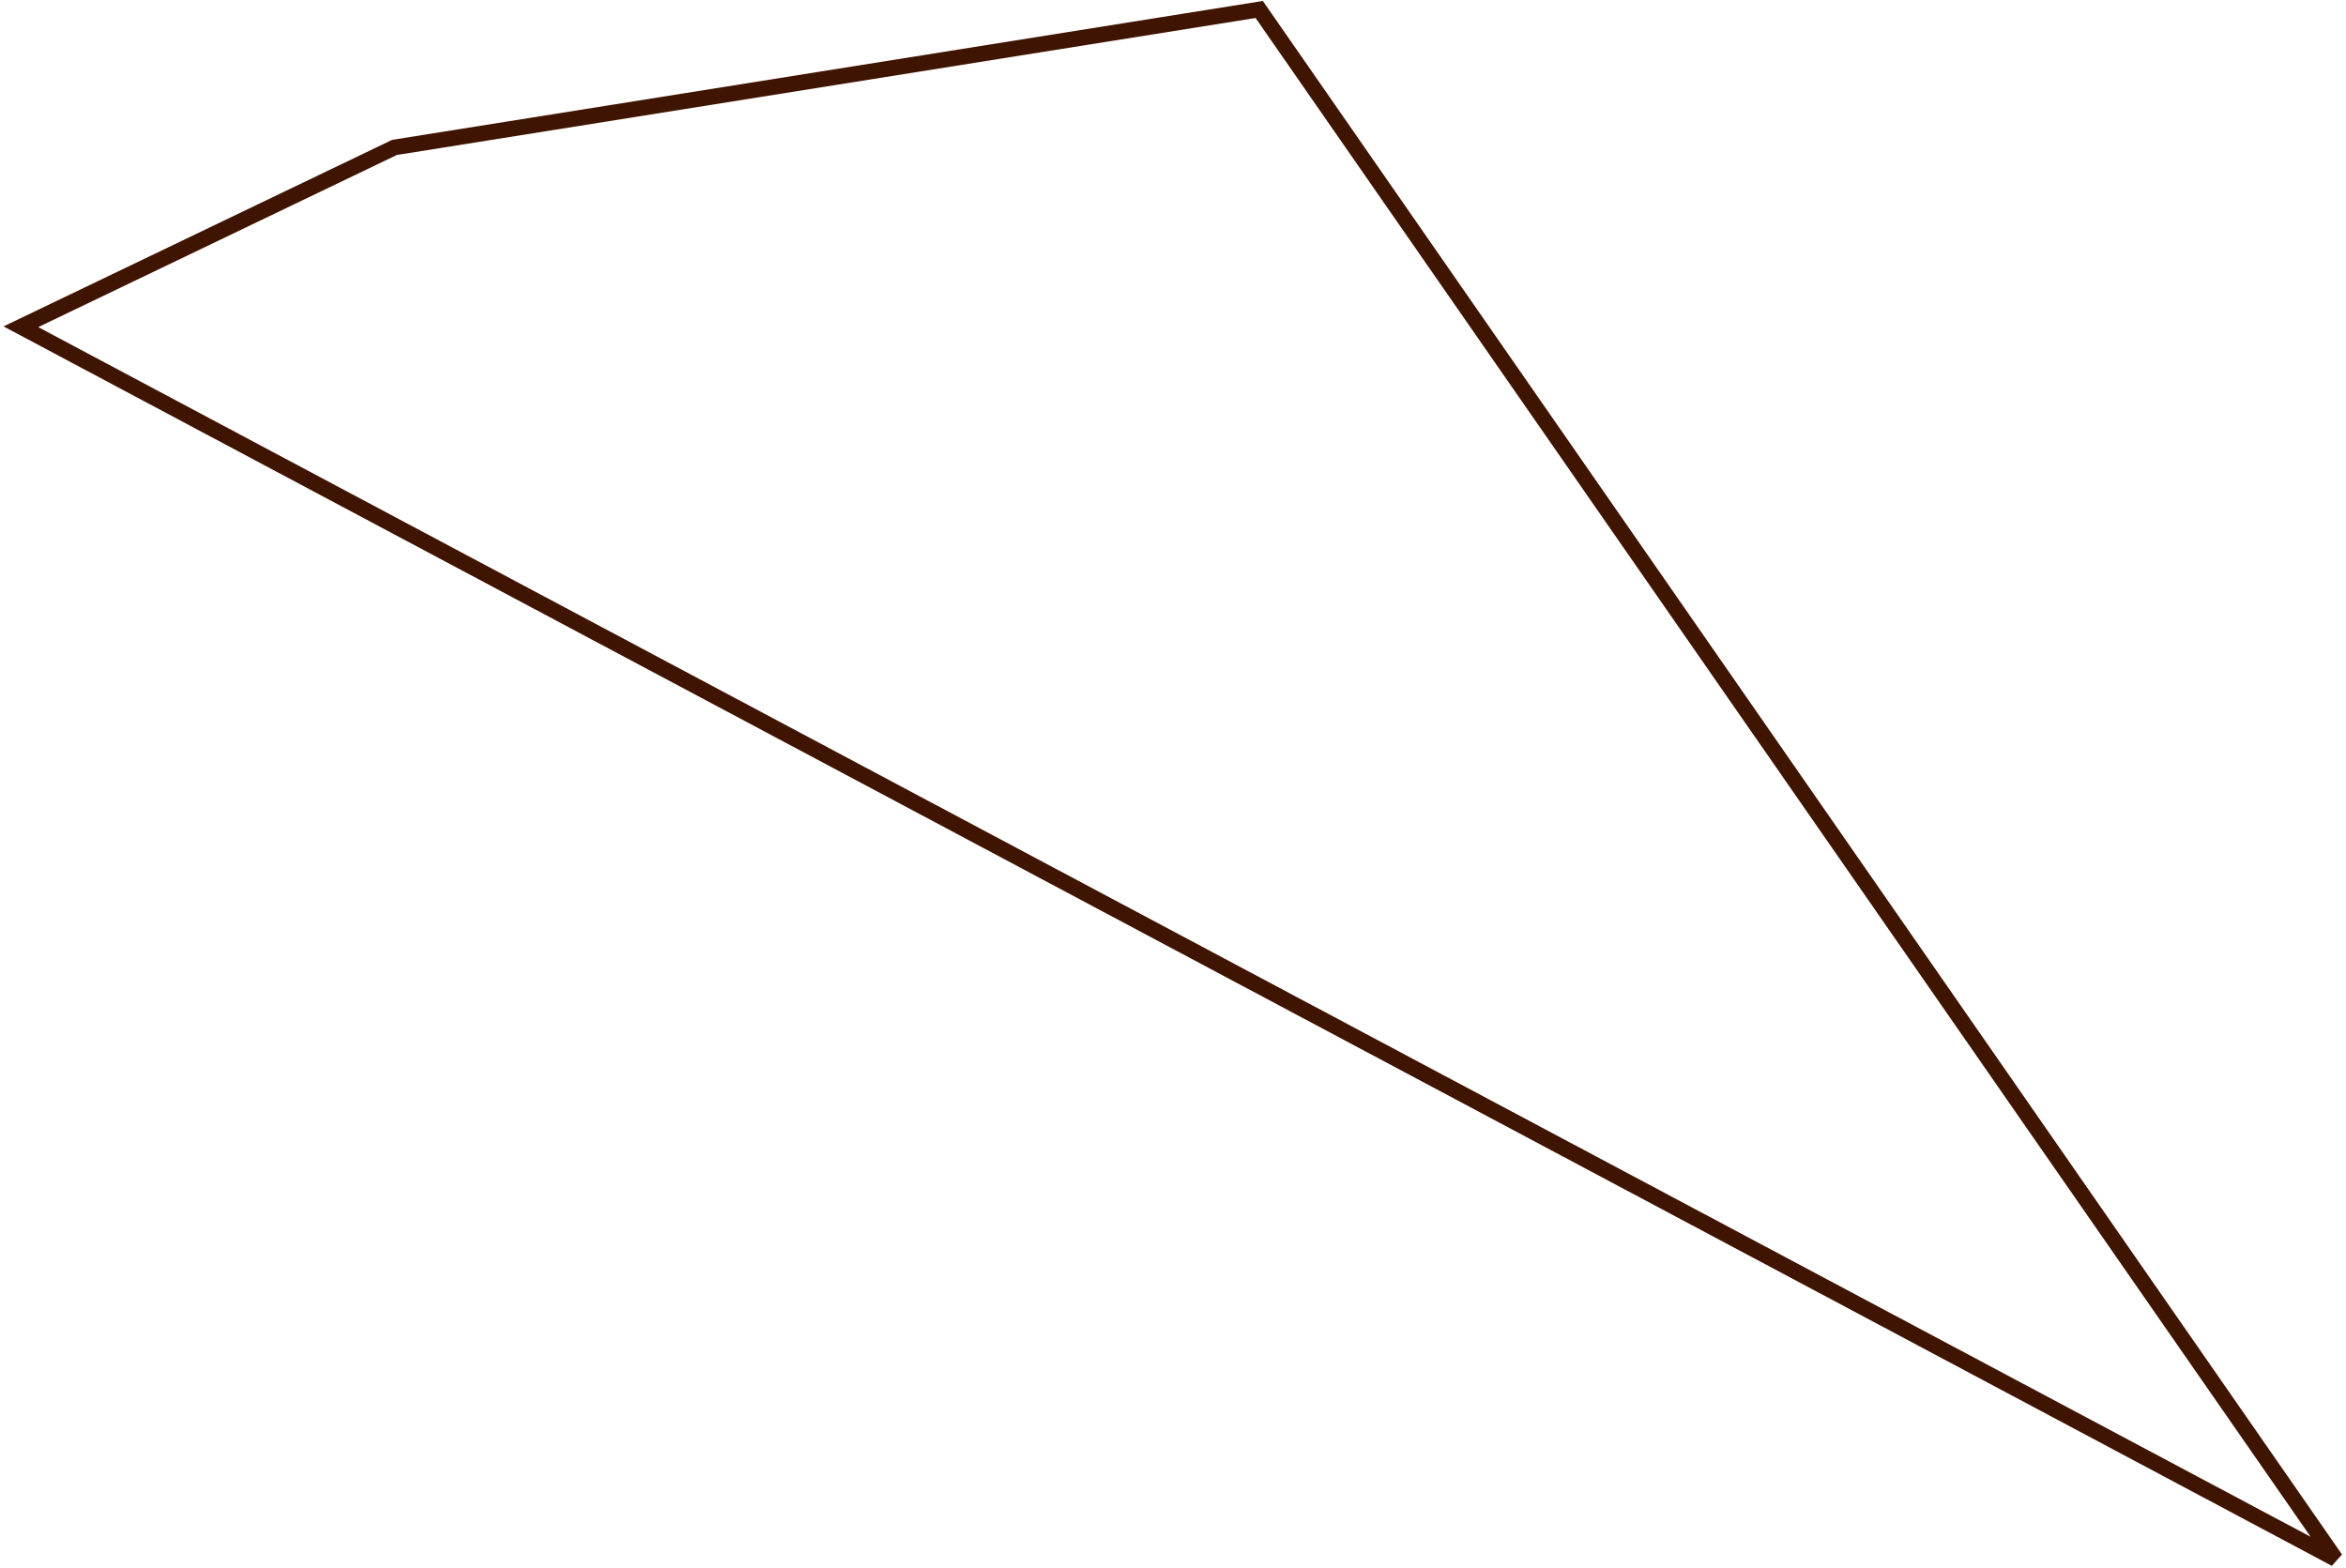
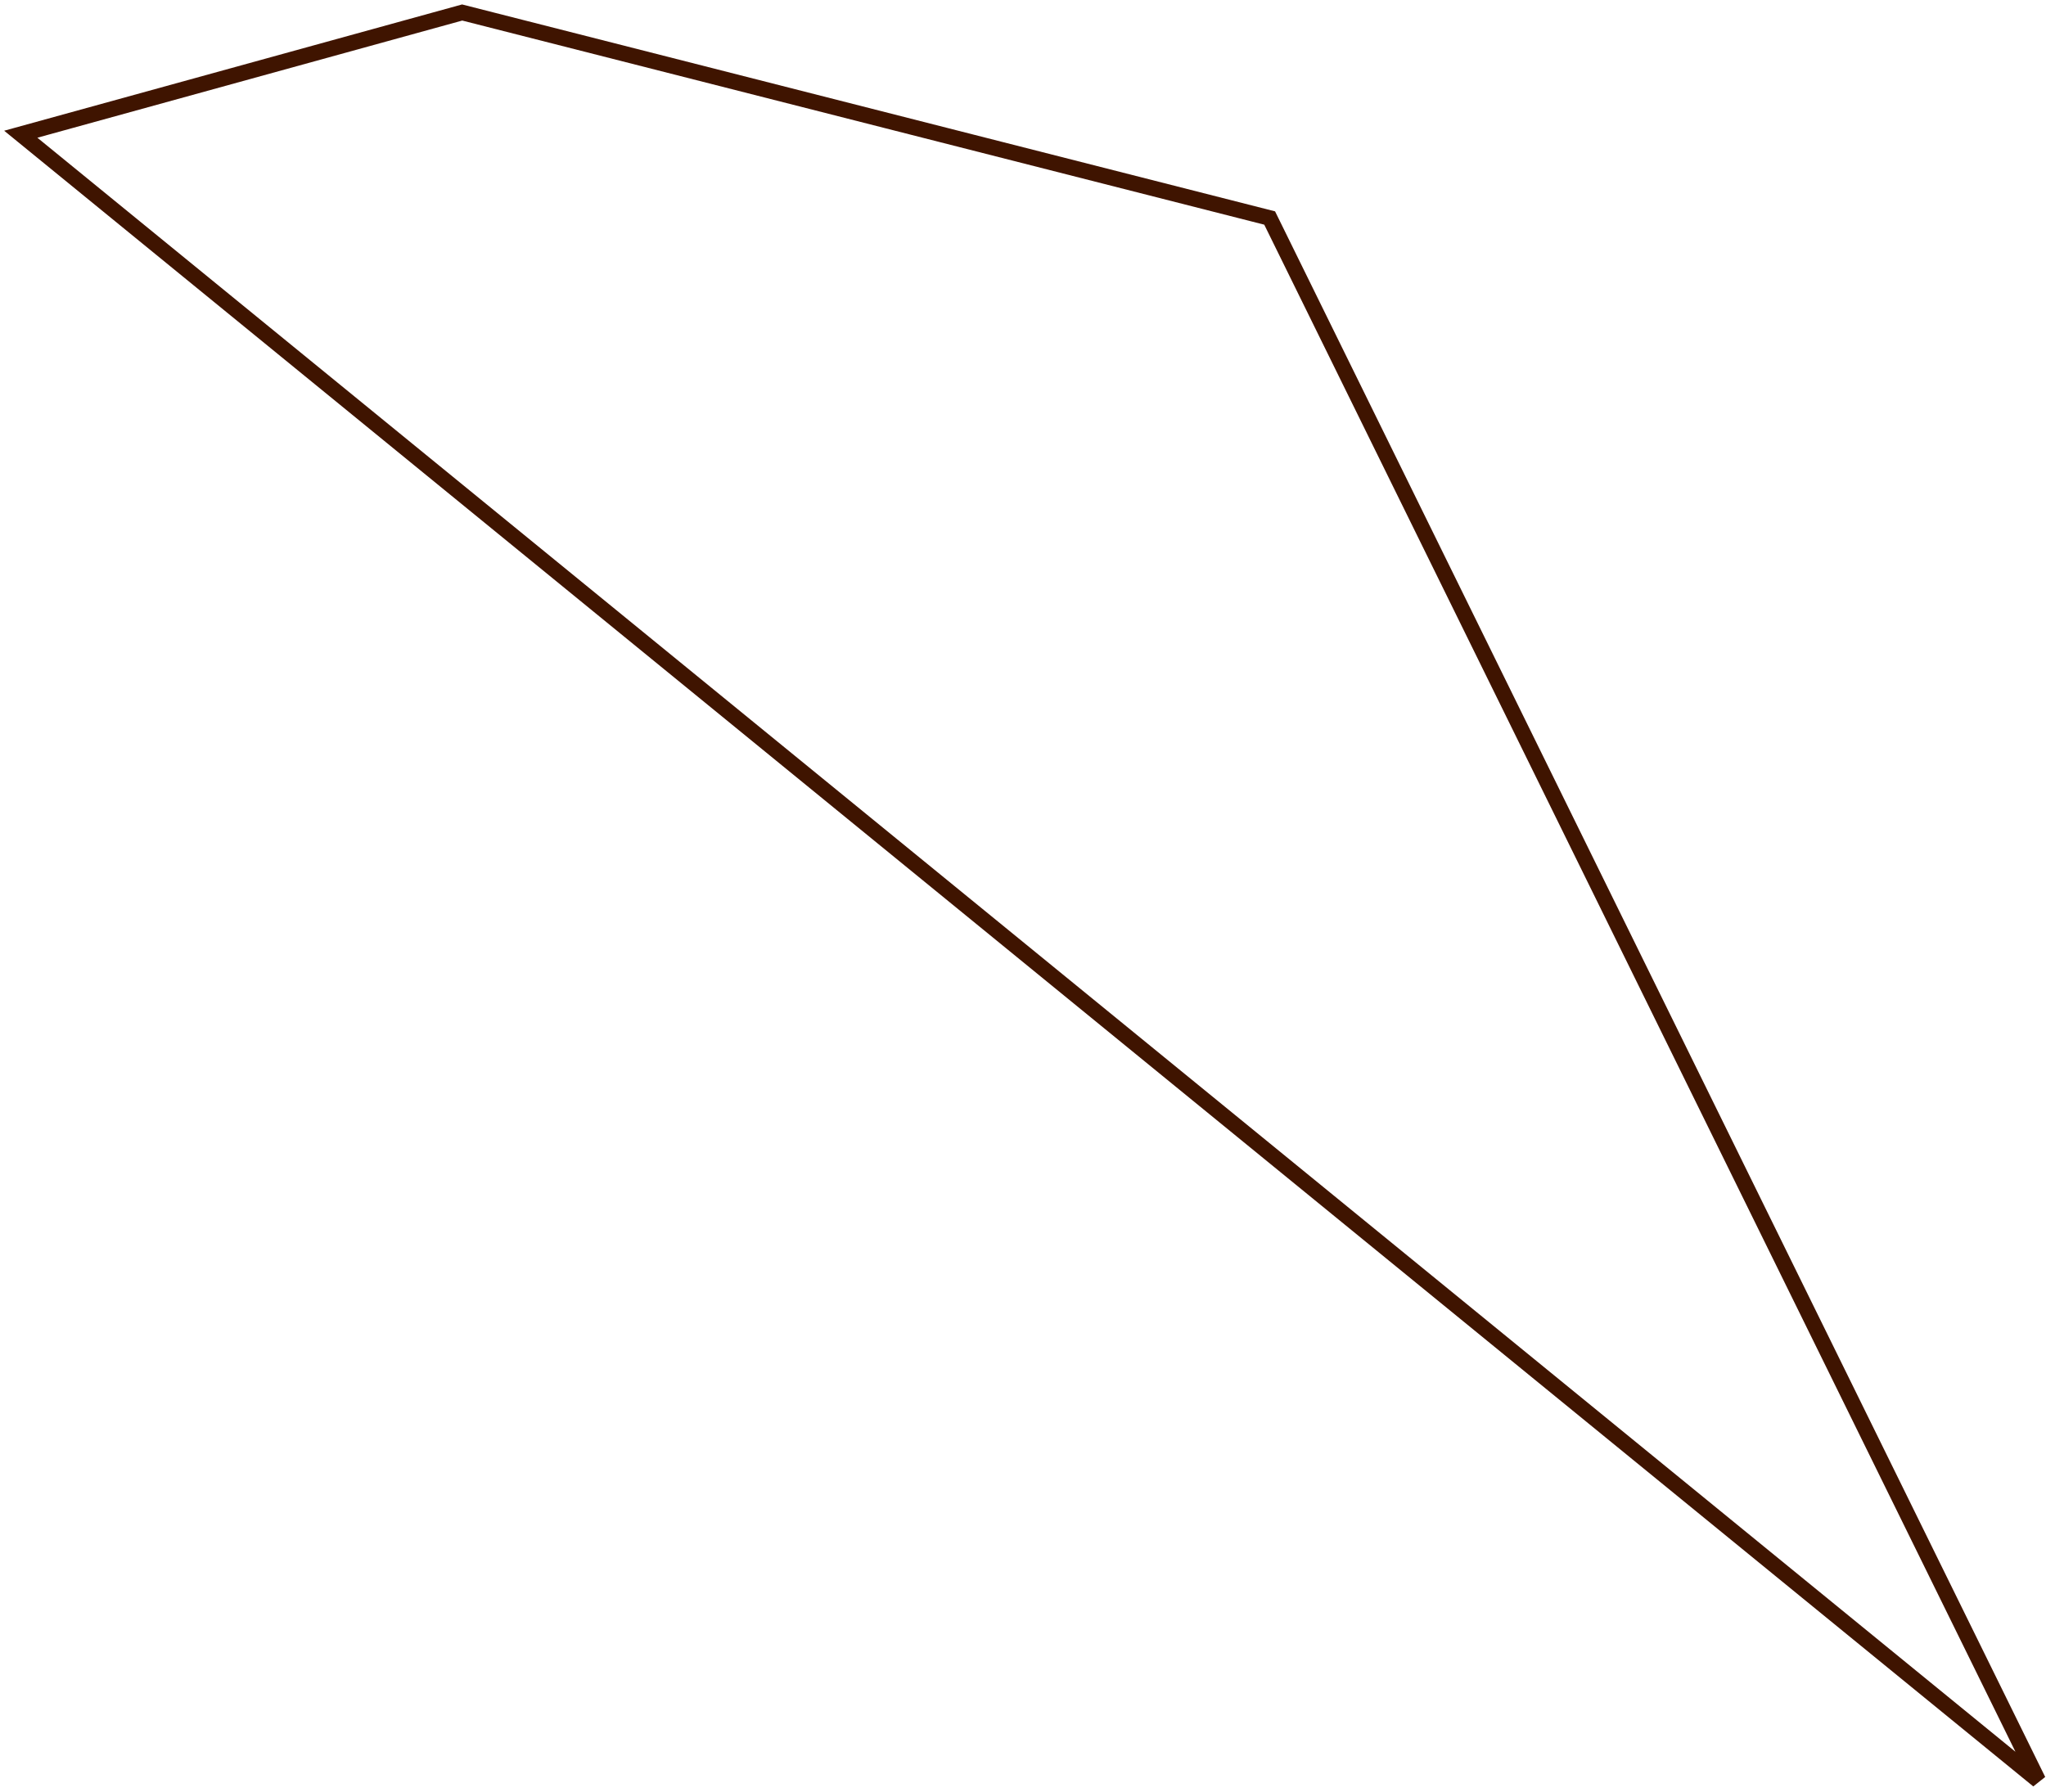
- <svg xmlns="http://www.w3.org/2000/svg" width="449" height="300" viewBox="0 0 449 300" fill="none">
-   <path d="M447 298.375L241 1.814L75.5 28.217L4 62.54L447 298.375Z" stroke="#3F1400" stroke-width="3" />
+ <svg xmlns="http://www.w3.org/2000/svg" width="394" height="345" viewBox="0 0 394 345" fill="none">
+   <path d="M392.5 342.908L4 25.852L89 2.408L244.5 41.99L392.5 342.908Z" stroke="#3F1400" stroke-width="3" />
</svg>
